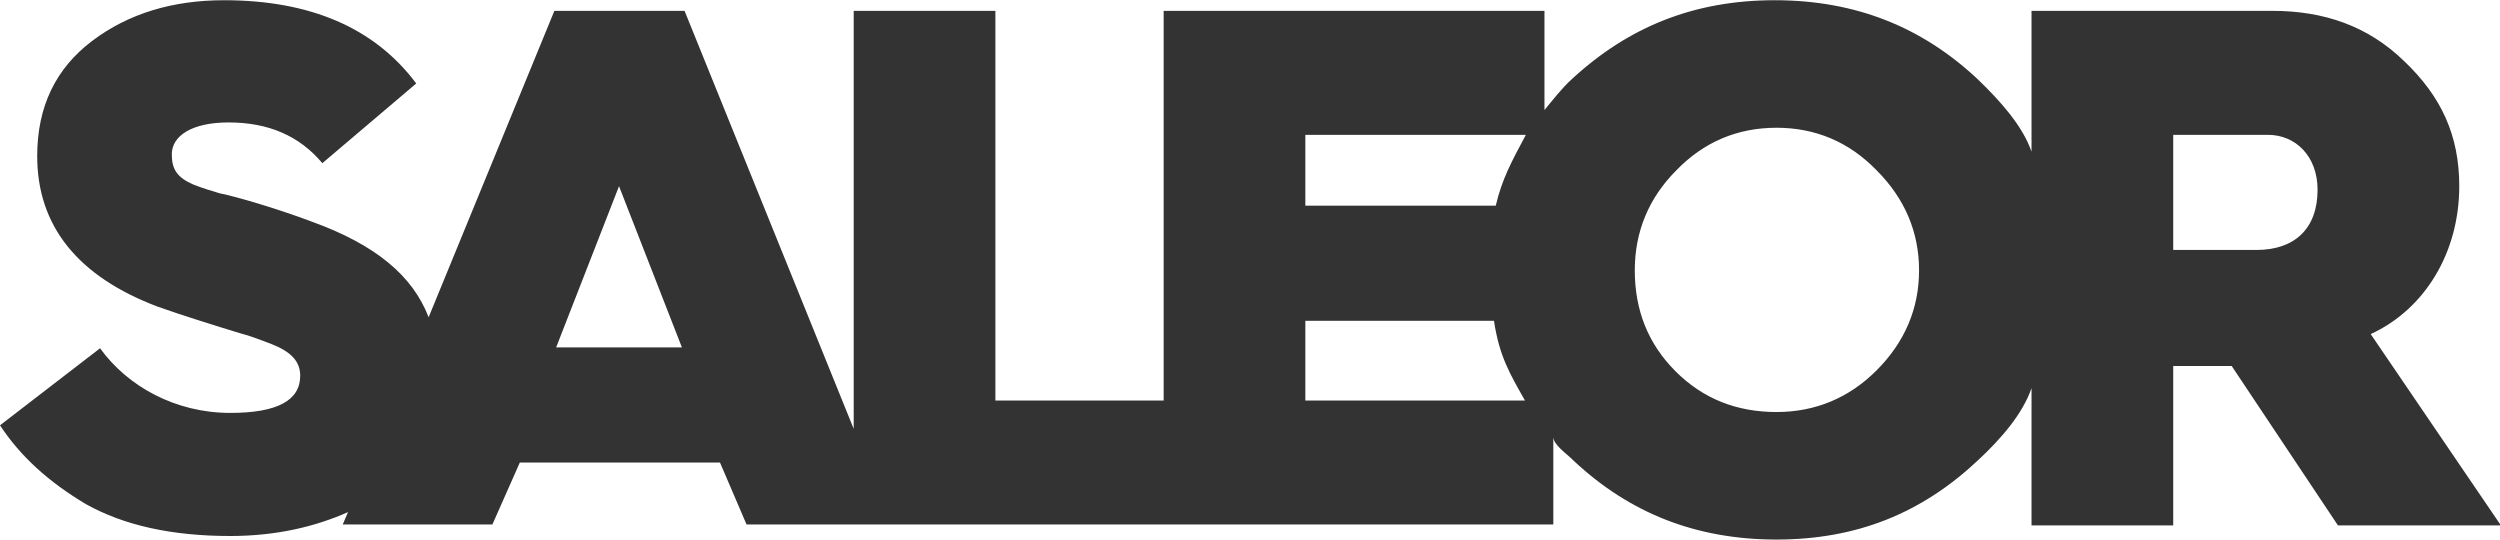
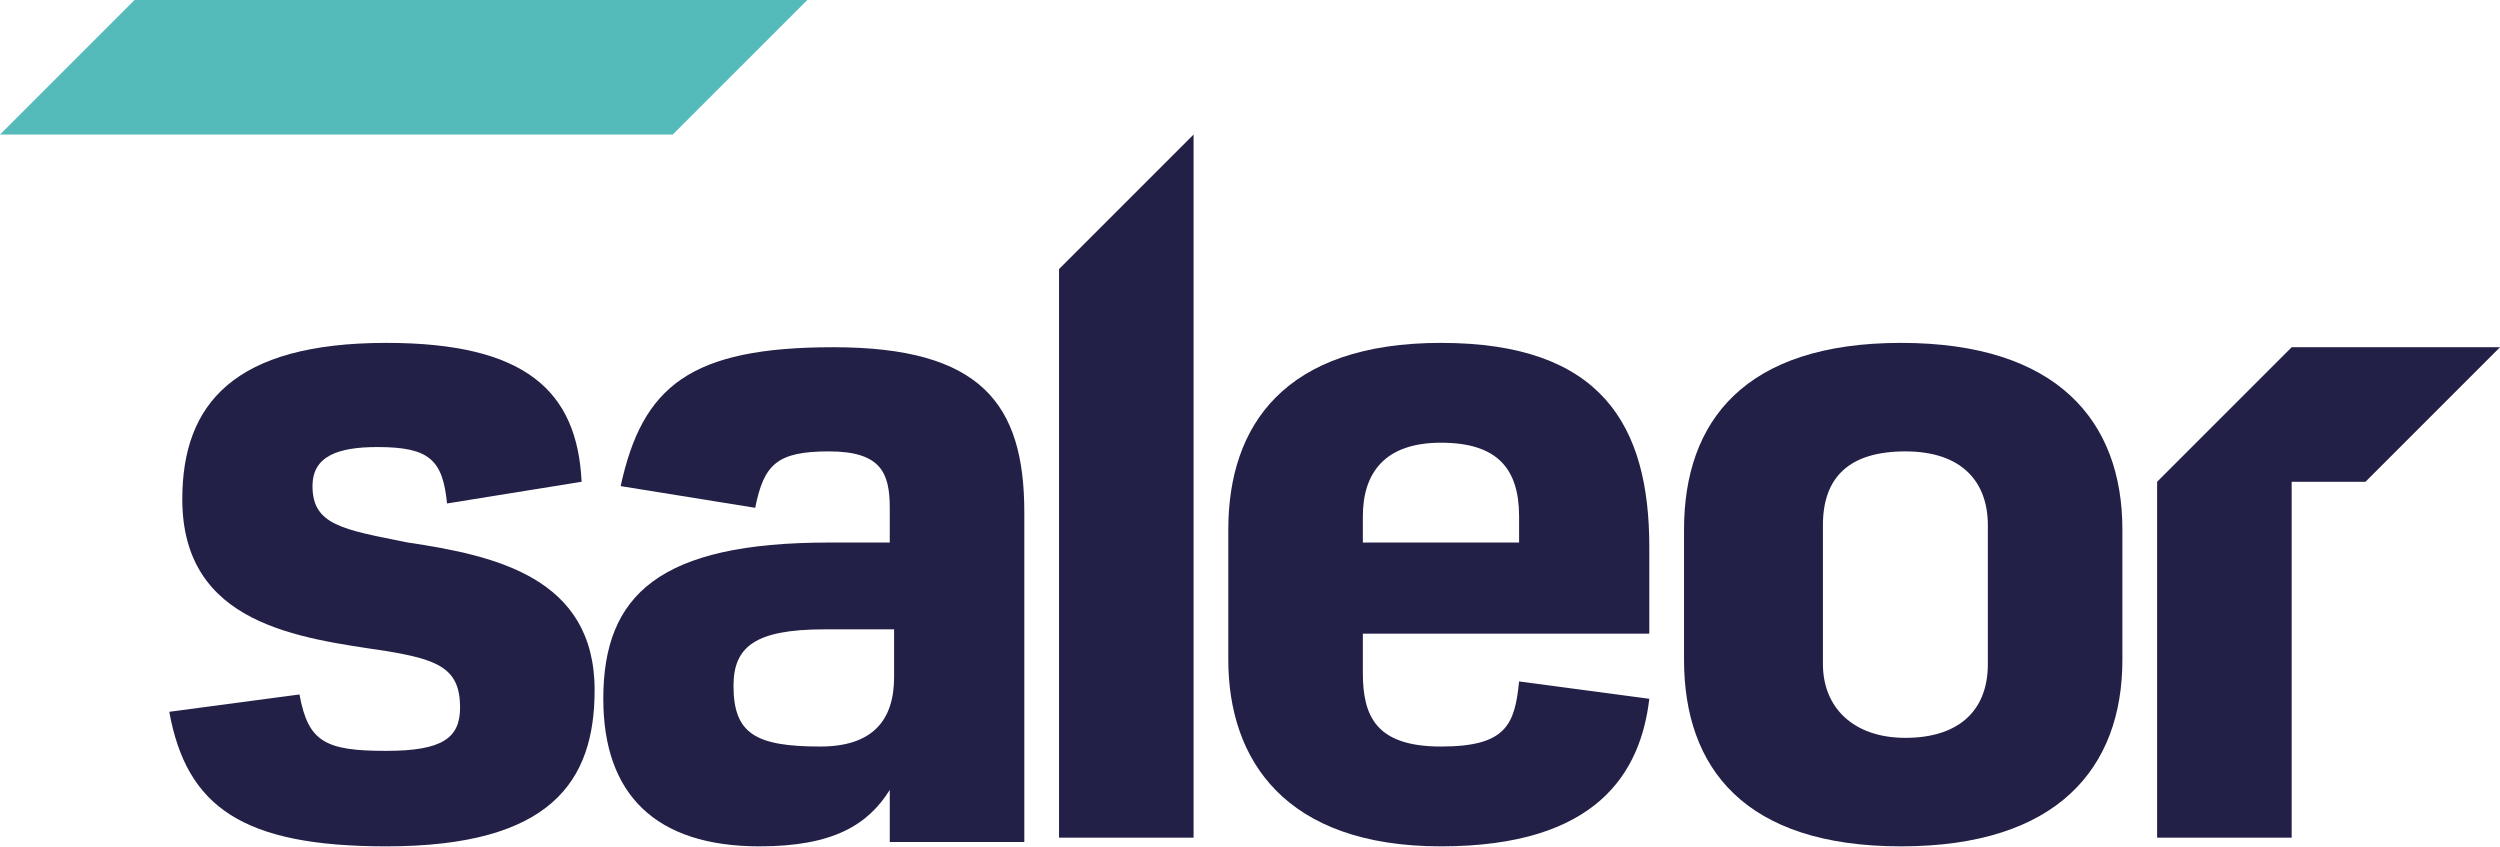
- <svg xmlns="http://www.w3.org/2000/svg" version="1.0" id="Layer_1" x="0px" y="0px" viewBox="0 0 282.3 60.9" height="38px" width="176px" enable-background="new 0 0 282.3 60.9" xml:space="preserve">
-   <path fill="#333" id="XMLID_124_" d="M267.7,37.7c6.1-2.8,10-9.2,10-16.7c0-5.7-2-10.1-6.2-14.1c-4.1-4-9.1-5.7-14.9-5.7h-27.2v15.9  c-1-2.9-3.5-5.7-6.1-8.2C217,3,209.5,0,200.4,0s-16.5,3-22.9,8.9c-1.2,1.1-2.1,2.3-3.1,3.5V1.2h-43v44h-19v-44h-16v47.2L77.3,1.2  H62.6L48.4,35.8c-1.8-4.7-6-8.2-13.2-10.8c-3.7-1.4-8.4-2.8-10.4-3.2c-1-0.3-2-0.6-3-1c-1.8-0.8-2.4-1.7-2.4-3.4  c0-2.1,2.3-3.6,6.4-3.6c4.5,0,8,1.5,10.6,4.6l10.6-9C42.3,3.1,35,0,25.3,0c-5.8,0-10.8,1.5-14.9,4.6c-4.1,3.1-6.2,7.4-6.2,13  c0,7.9,4.6,13.6,13.6,17c2.8,1,7,2.3,9.3,3c1.2,0.3,2.4,0.8,3.5,1.2c2.3,0.9,3.3,2,3.3,3.6c0,2.8-2.6,4.2-7.9,4.2  c-6.2,0-11.6-3-14.7-7.3L0,48c2.3,3.5,5.5,6.4,9.7,8.9c4.3,2.4,9.7,3.6,16.3,3.6c5.3,0,9.7-1.1,13.3-2.7l-0.6,1.4h16.9l3.1-7h22.6  l3,7h91.1v-9.9c0,0.9,1.4,1.8,2.3,2.7c6.3,5.9,13.8,8.9,22.9,8.9s16.4-3,22.7-8.9c2.7-2.5,5.1-5.3,6.1-8.2v15.5h16v-18h6.4h0.2  l12,18h18.4L267.7,37.7z M62.8,39.2L69.9,21L77,39.2H62.8z M147.4,15.2h24.9c-1.6,3-2.7,5-3.4,8h-21.5V15.2z M147.4,45.2v-9h21.3  c0.6,4,1.8,6,3.5,9H147.4z M211.9,41.8c-3.1,3.1-6.9,4.7-11.3,4.7c-4.5,0-8.3-1.5-11.4-4.6c-3.1-3.1-4.6-6.9-4.6-11.4  c0-4.4,1.6-8.2,4.7-11.3c3.1-3.2,6.9-4.8,11.3-4.8s8.2,1.6,11.3,4.8c3.2,3.2,4.8,7,4.8,11.3C216.7,34.8,215.1,38.6,211.9,41.8z   M254.8,28.2h-9.4v-13h10.7c3.1,0,5.6,2.4,5.6,6.2C261.7,25.8,259.1,28.2,254.8,28.2z" />
+ <svg xmlns="http://www.w3.org/2000/svg" enable-background="new 0 0 57.6 19.5" viewBox="0 0 57.6 19.5">
+   <path d="m15.5 3.1h-15.5l3.1-3.1h15.5z" fill="#54baba" />
+   <g fill="#222046">
+     <path d="m8.9 19.5c3.8 0 4.8-1.5 4.8-3.6 0-2.6-2.3-3.1-4.3-3.4-1.5-.3-2.2-.4-2.2-1.3 0-.7.6-.9 1.5-.9 1.2 0 1.5.3 1.6 1.3l3.1-.5c-.1-2.1-1.3-3.2-4.5-3.2-3.5 0-4.7 1.4-4.7 3.6 0 2.9 2.7 3.2 4.7 3.5 1.2.2 1.7.4 1.7 1.3 0 .7-.4 1-1.7 1-1.4 0-1.8-.2-2-1.3l-3 .4c.4 2.2 1.7 3.1 5 3.1z" />
+     <path d="m17.5 19.5c1.7 0 2.5-.5 3-1.3v1.2h3.1v-7.6c0-2.5-1-3.8-4.4-3.8-3.3 0-4.4.9-4.9 3.2l3.1.5c.2-1 .5-1.3 1.7-1.3s1.4.5 1.4 1.3v.8h-1.4c-3.9 0-5.2 1.2-5.2 3.6 0 2.2 1.2 3.4 3.6 3.4zm1.4-2.3c-1.5 0-2-.3-2-1.4 0-.9.5-1.3 2.1-1.3h1.6v1.1c0 1-.5 1.6-1.7 1.6z" />
+     <path d="m24.4 19.3h3.1v-16.2l-3.1 3.1z" />
+     <path d="m33.2 19.5c3.6 0 4.6-1.7 4.8-3.4l-3-.4c-.1 1-.3 1.5-1.8 1.5s-1.8-.7-1.8-1.7v-.9h6.6v-2c0-2.8-1.1-4.7-4.8-4.7-3.6 0-4.9 1.9-4.9 4.3v3c0 2.3 1.3 4.3 4.9 4.3zm-1.8-7v-.6c0-1 .5-1.7 1.8-1.7s1.8.6 1.8 1.7v.6z" />
+     <path d="m43.8 7.9c-3.6 0-5 1.8-5 4.3v3c0 2.5 1.4 4.3 5 4.3s5.1-1.8 5.1-4.3v-3c0-2.5-1.5-4.3-5.1-4.3zm2 7.4c0 1.1-.7 1.7-1.9 1.7s-1.9-.7-1.9-1.7v-3.2c0-1.1.6-1.7 1.9-1.7s1.9.7 1.9 1.7z" />
+     <path d="m52.8 8-3.1 3.1v8.2h3.1v-8.2h1.7l3.1-3.1z" />
+   </g>
</svg>
